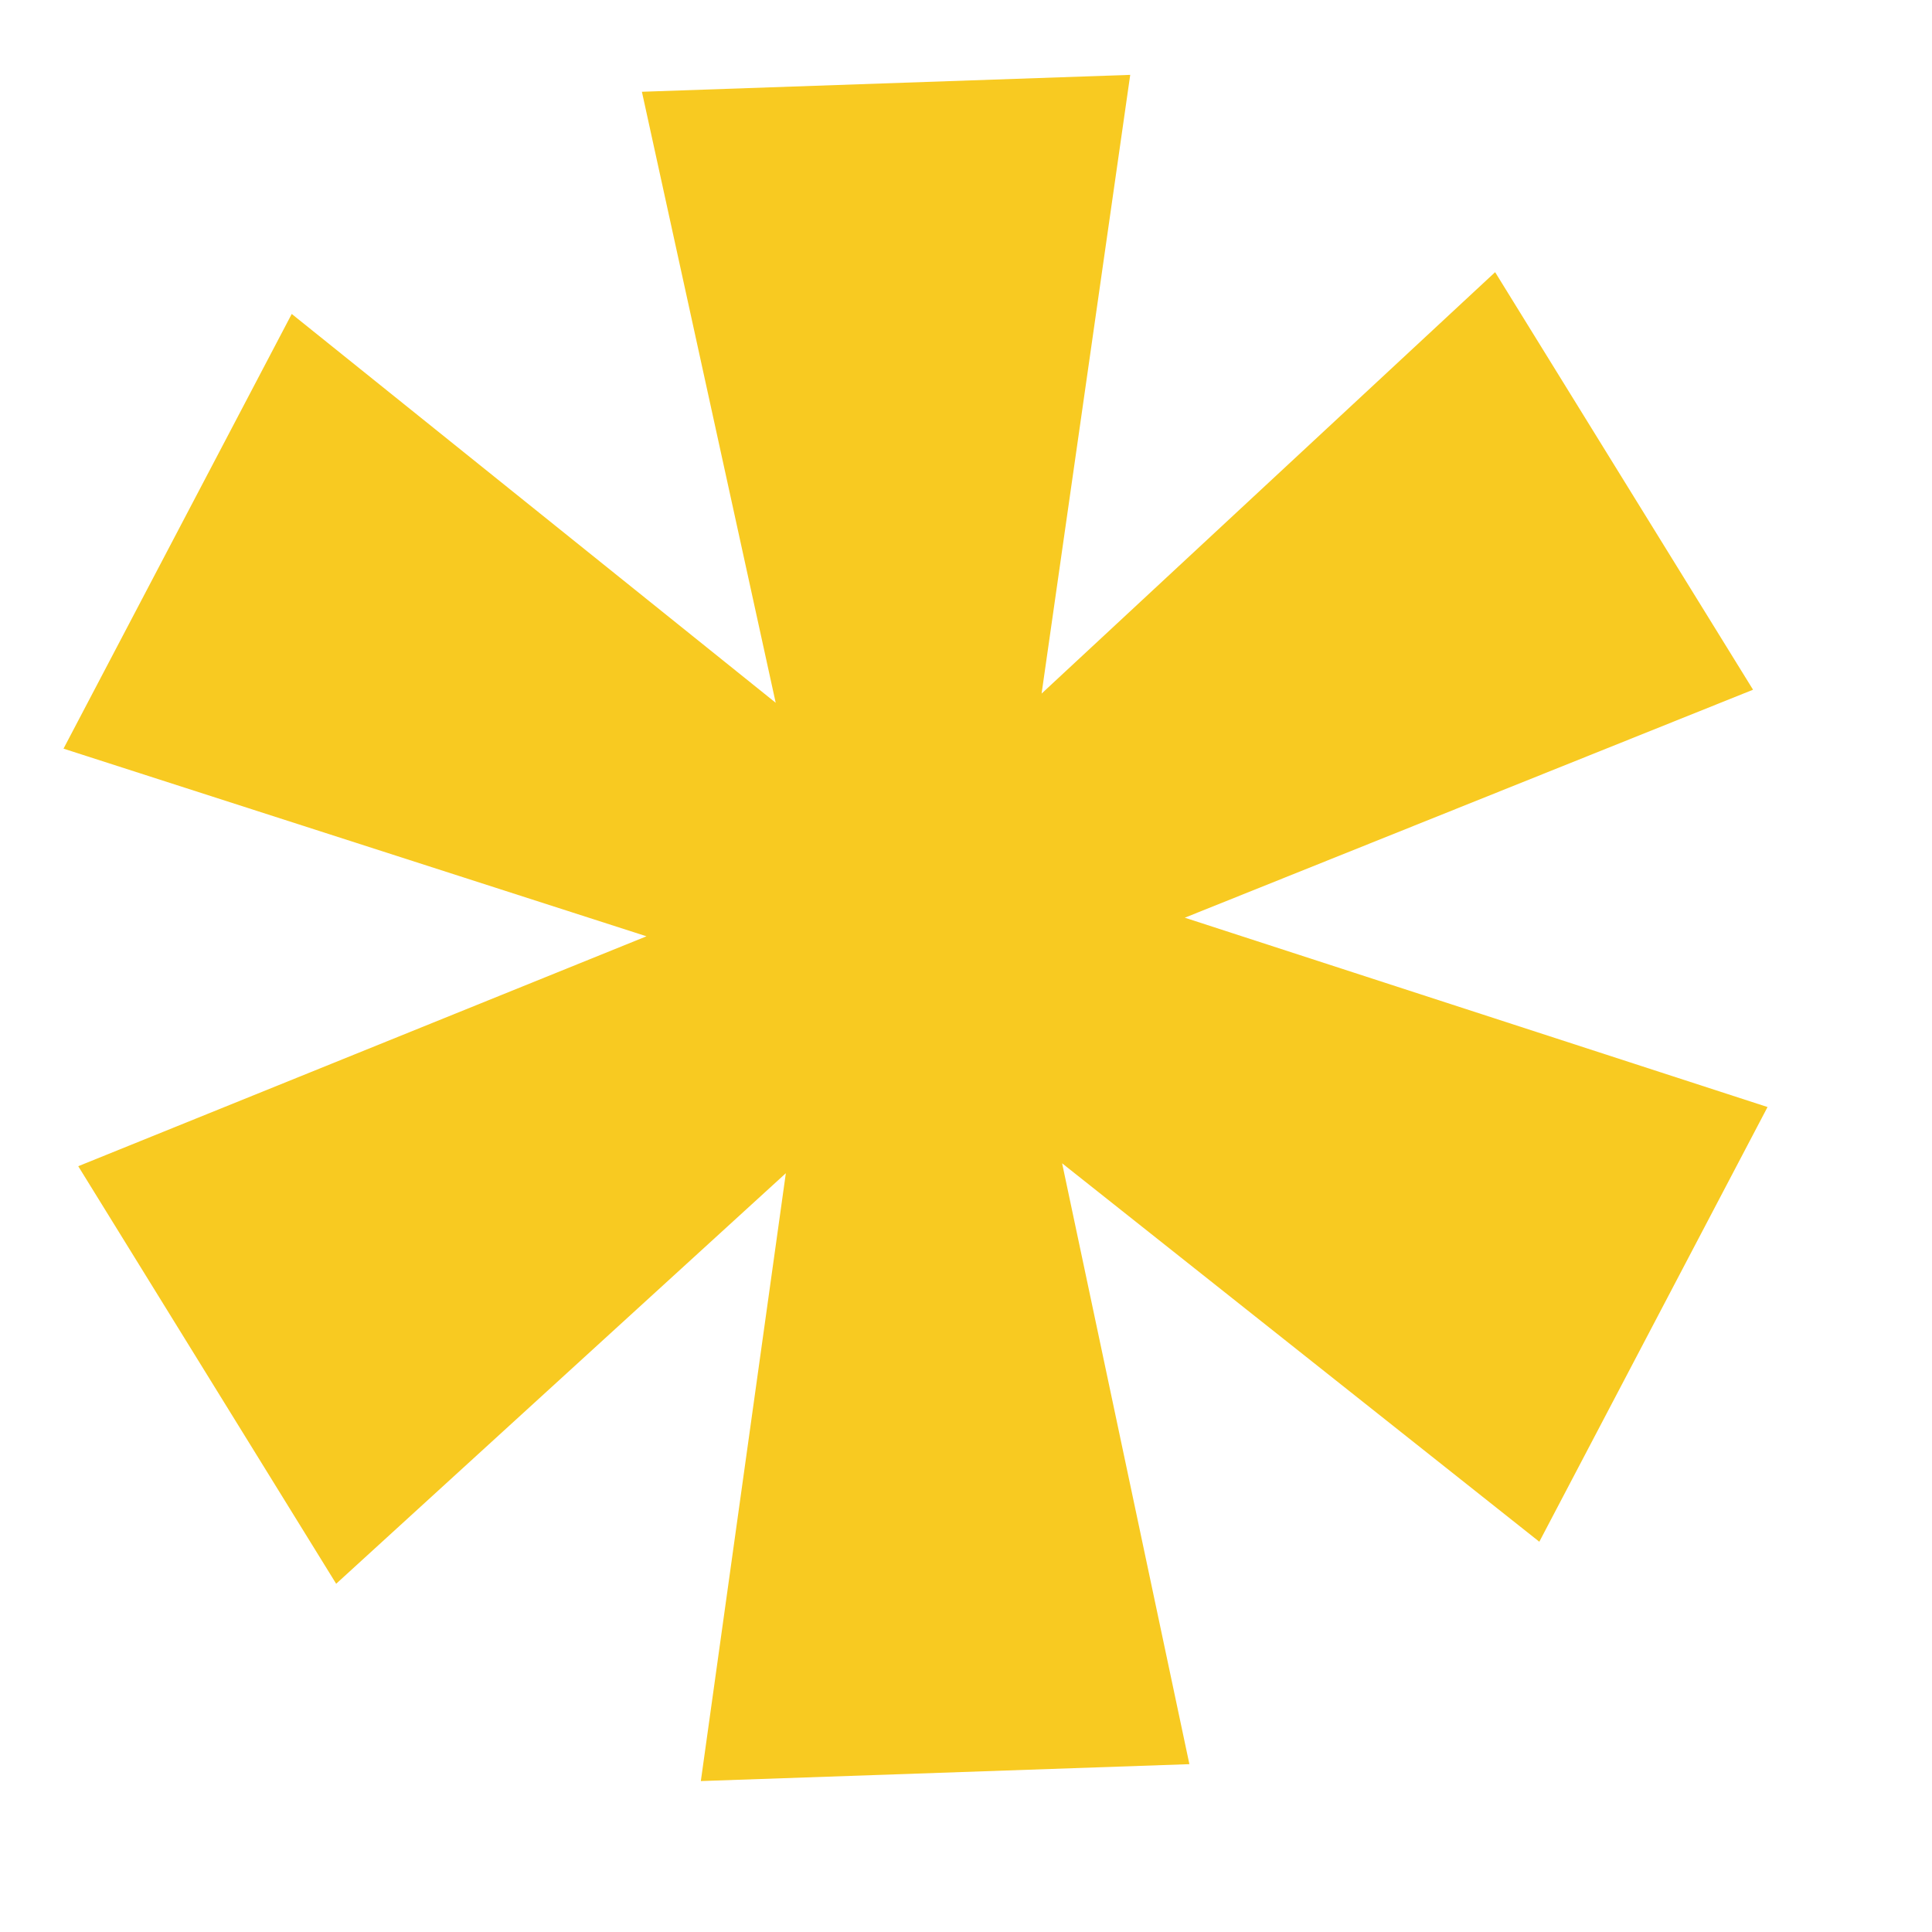
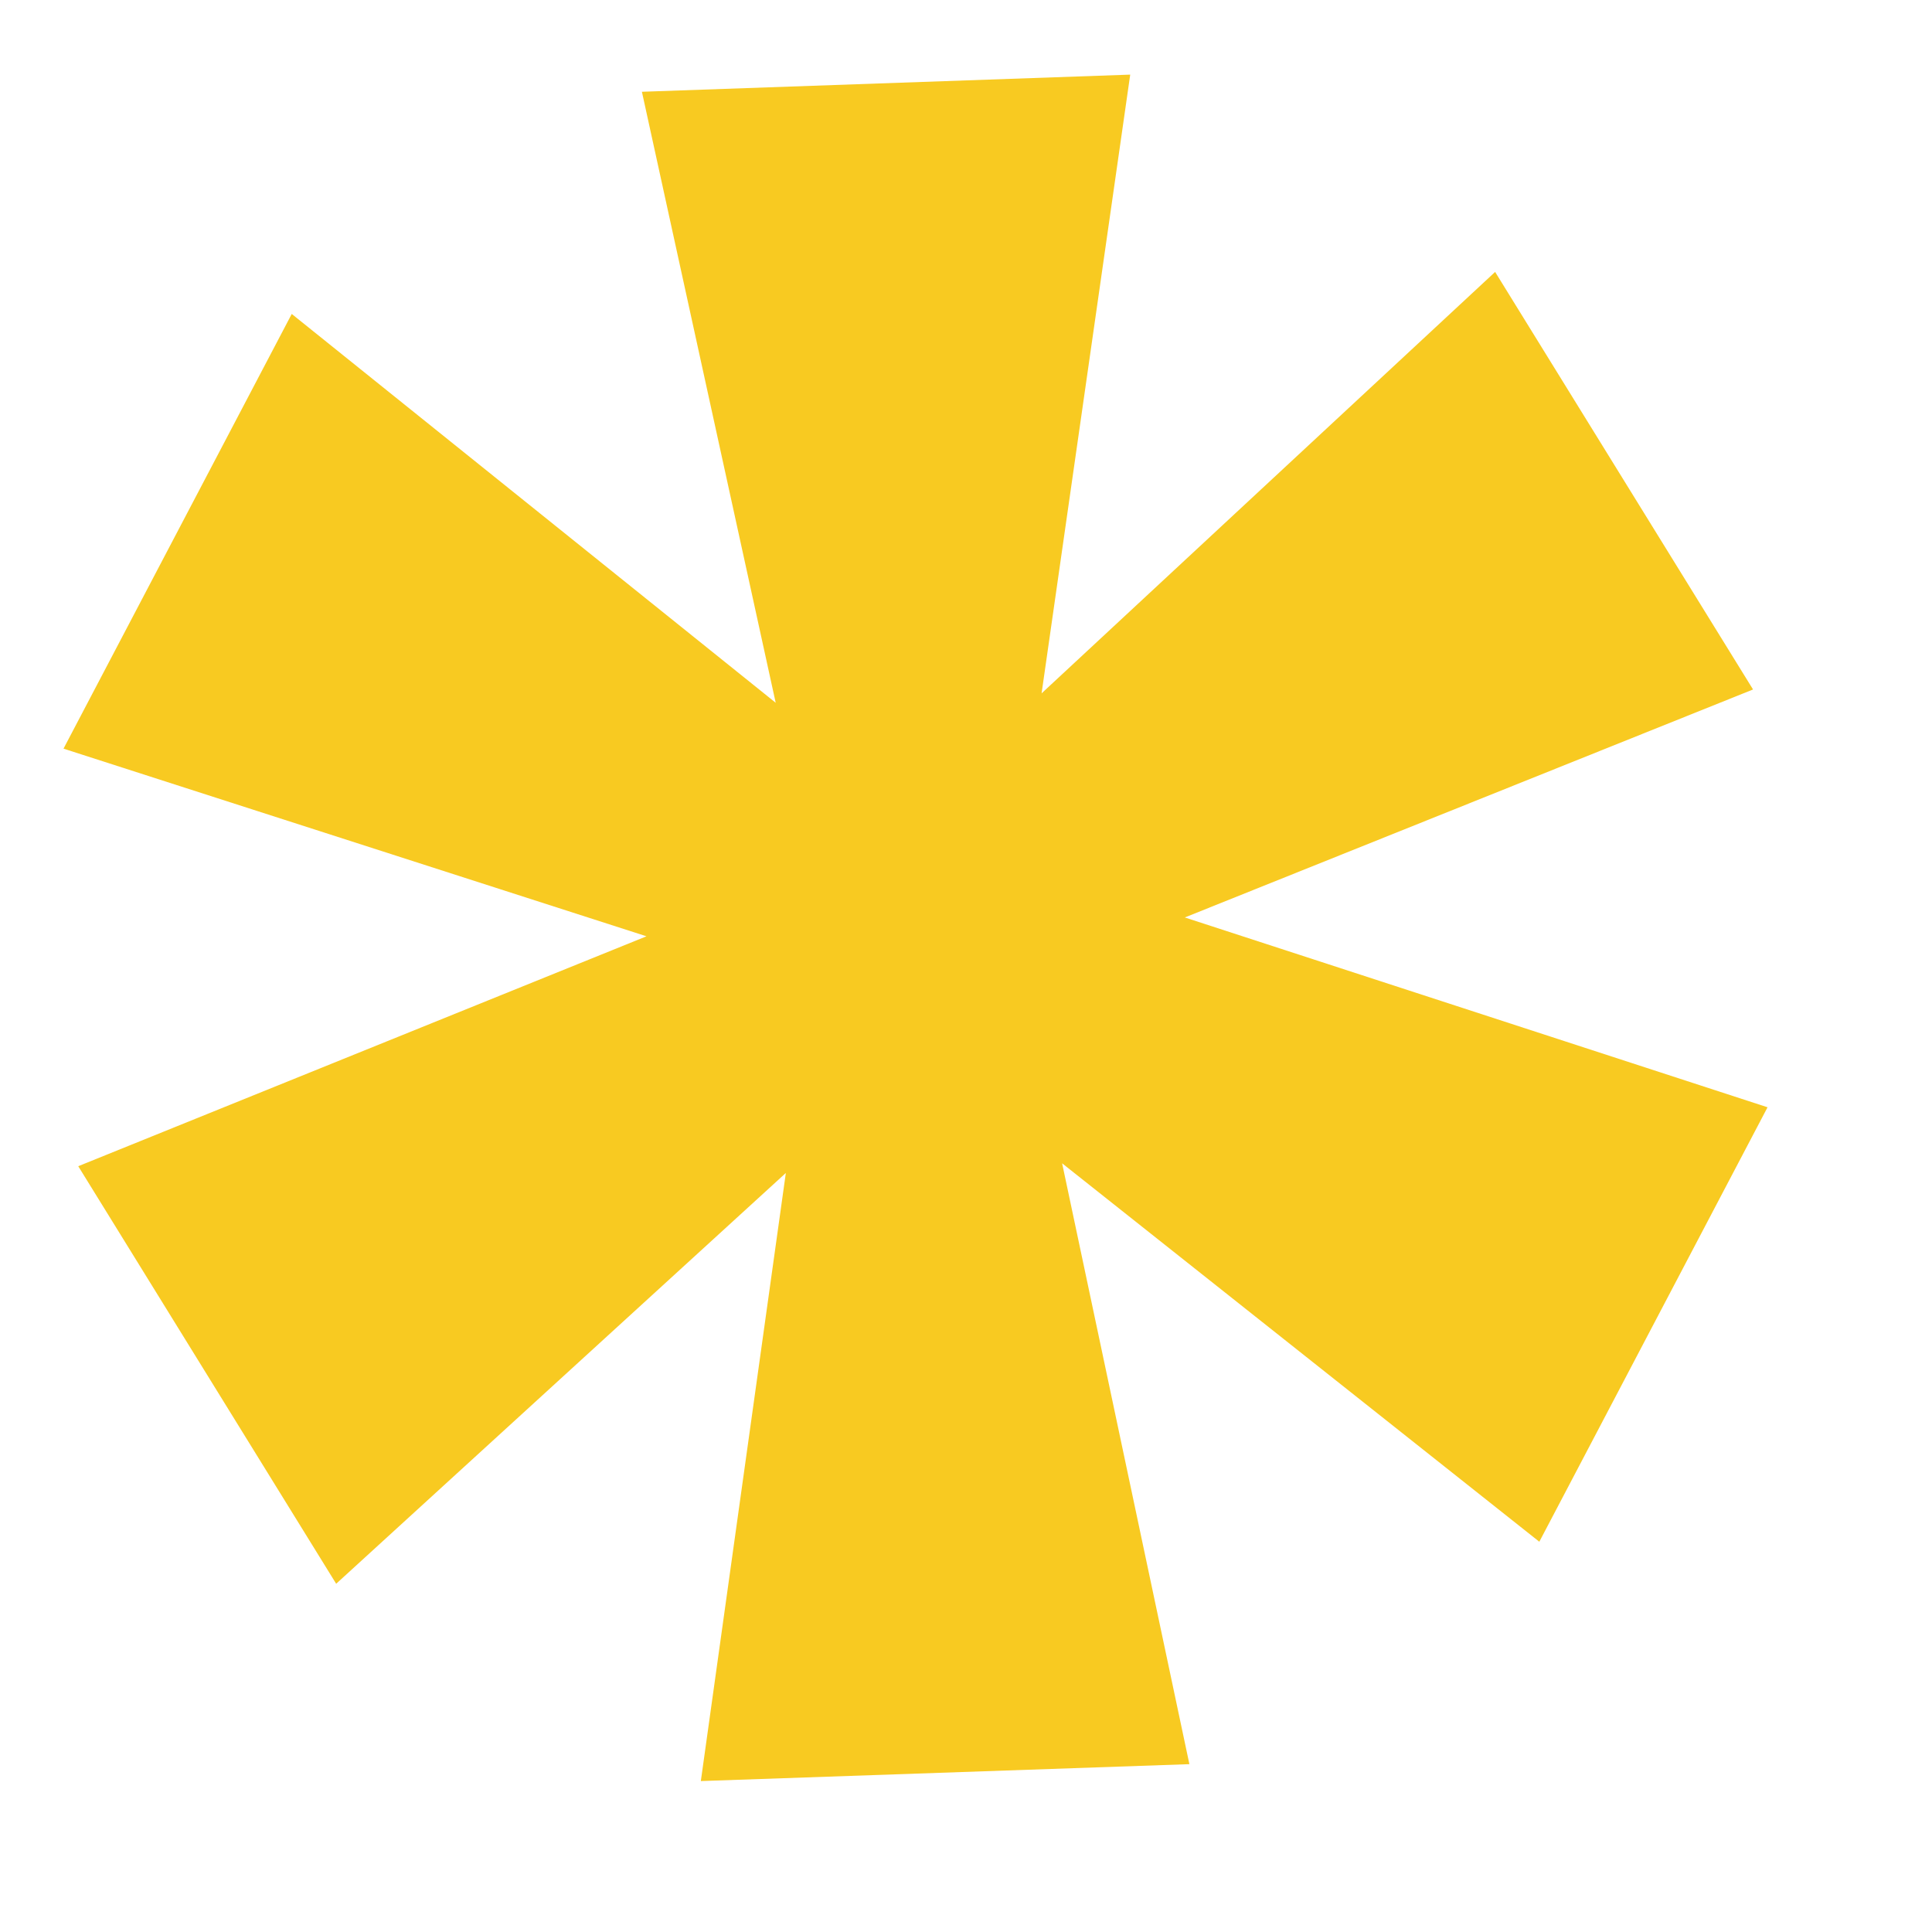
- <svg xmlns="http://www.w3.org/2000/svg" width="8" height="8" fill="none">
-   <path d="M6.374 6.384l.945-1.8L4.906 3.8l2.353-.944-1.068-1.729-1.878 1.745L4.68.31 2.658.38l.554 2.53L1.208 1.3.263 3.1l2.414.777-2.353.952 1.068 1.729 1.862-1.7-.352 2.517 2.023-.07-.527-2.488 1.976 1.567z" fill="#F8CA21" />
+ <svg xmlns="http://www.w3.org/2000/svg" width="8" height="8" viewBox="0 0 8 8" fill="none">
+   <path d="M6.374 6.384L7.319 4.585L4.906 3.799L7.259 2.855L6.191 1.126L4.313 2.871L4.68 0.309L2.658 0.38L3.212 2.91L1.208 1.3L0.263 3.1L2.677 3.877L0.324 4.829L1.392 6.558L3.254 4.857L2.902 7.375L4.925 7.305L4.398 4.817L6.374 6.384Z" fill="#F8CA21" />
</svg>
